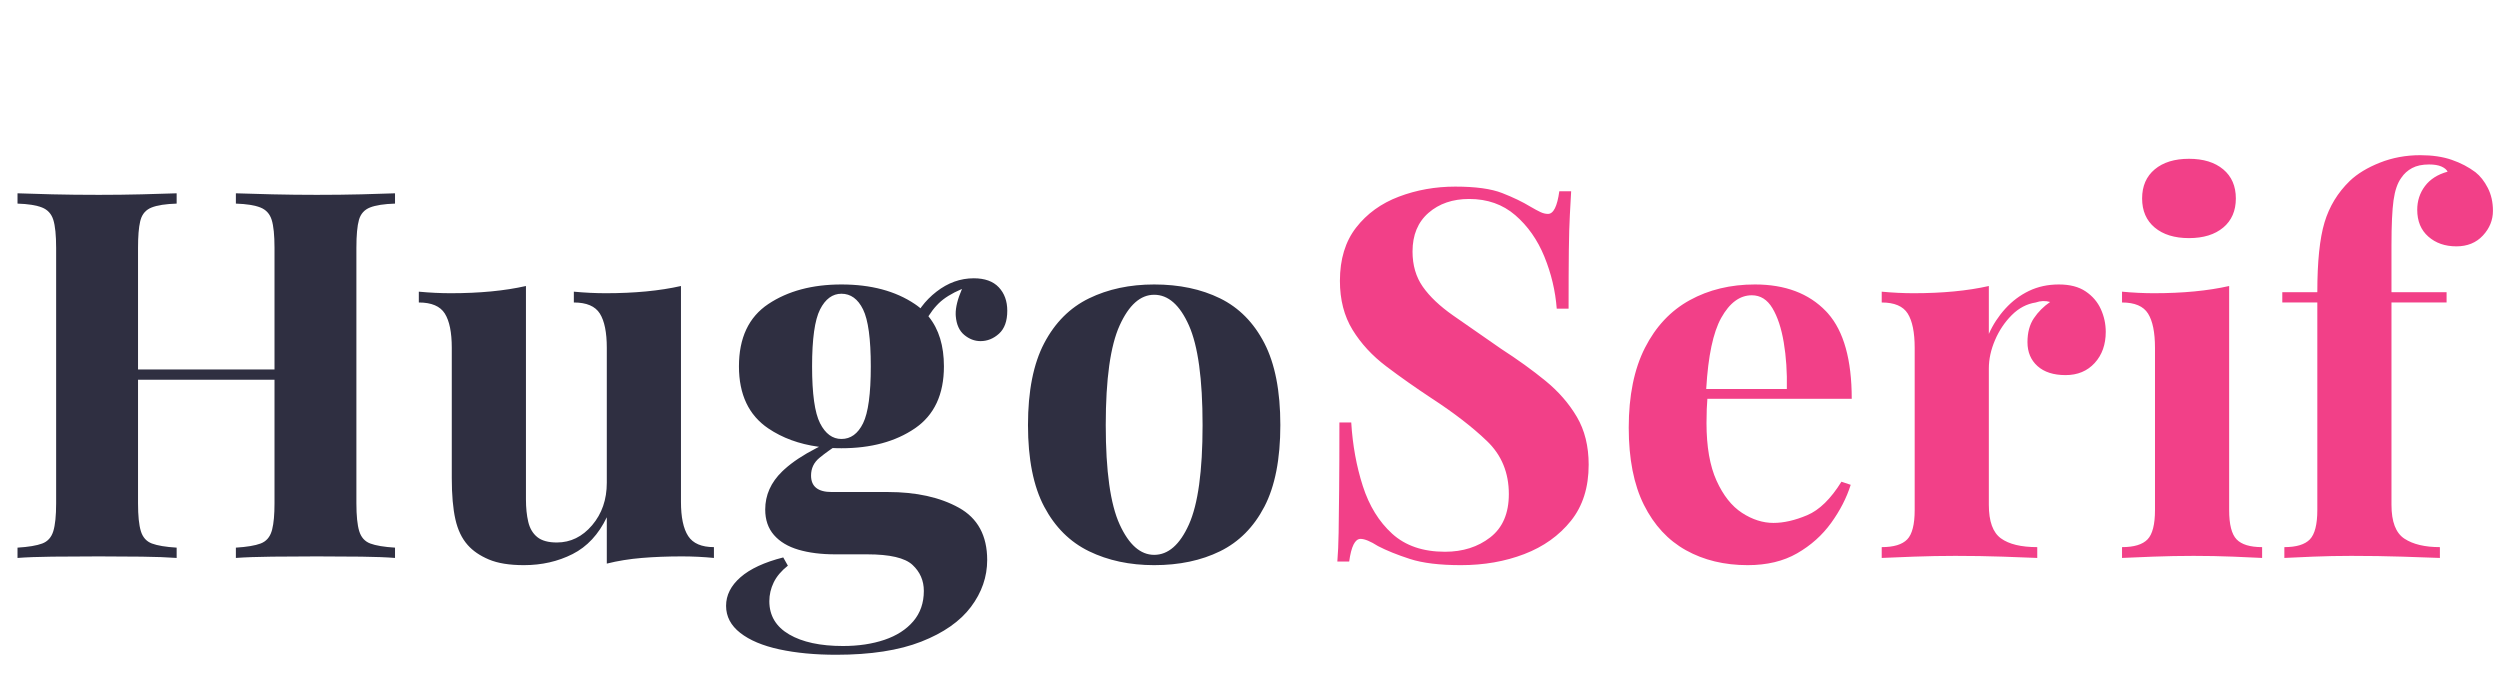
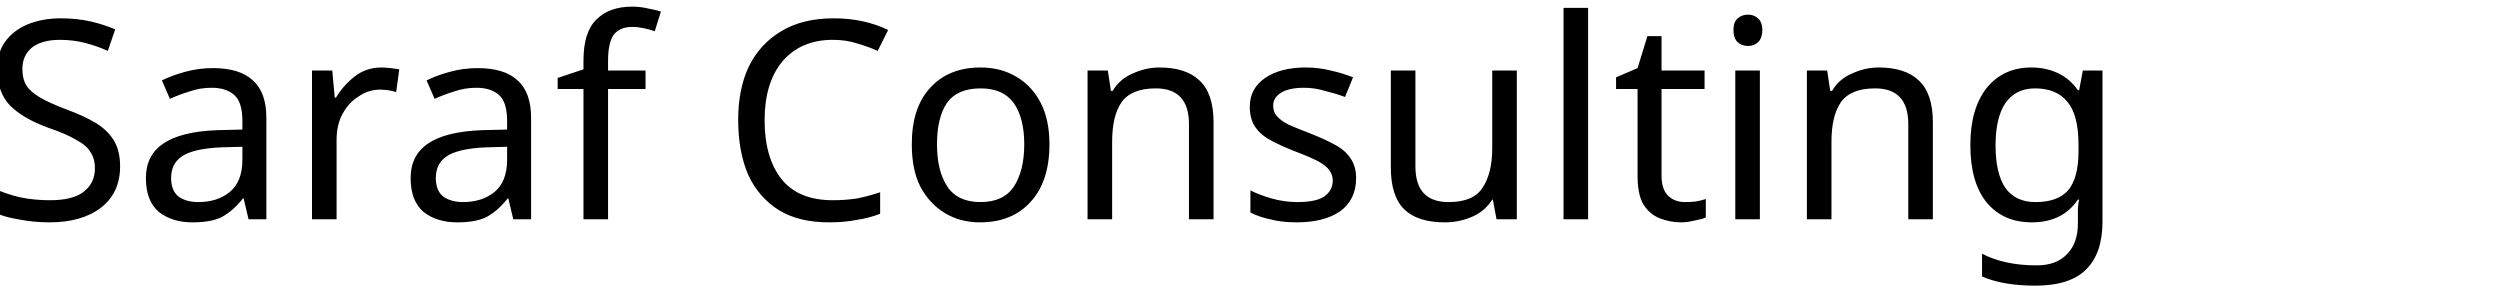
- <svg xmlns="http://www.w3.org/2000/svg" width="233px" height="64px" viewBox="0 0 233 64" version="1.1">
-   <g id="logo-hugo-serif" fill-rule="nonzero">
-     <path id="Hugo" fill="#2F2F41" d="M36.816,52 L36.816,51.04 C35.792,50.976 35.024,50.848 34.512,50.656 C34,50.464 33.656,50.08 33.48,49.504 C33.304,48.928 33.216,48.064 33.216,46.912 L33.216,46.912 L33.216,23.104 C33.216,21.92 33.296,21.048 33.456,20.488 C33.616,19.928 33.96,19.544 34.488,19.336 C35.016,19.128 35.792,19.008 36.816,18.976 L36.816,18.976 L36.816,18.016 C36.016,18.048 34.968,18.08 33.672,18.112 C32.376,18.144 30.992,18.16 29.52,18.16 C28.144,18.16 26.76,18.144 25.368,18.112 C23.976,18.08 22.848,18.048 21.984,18.016 L21.984,18.016 L21.984,18.976 C22.976,19.008 23.736,19.128 24.264,19.336 C24.792,19.544 25.144,19.928 25.32,20.488 C25.496,21.048 25.584,21.92 25.584,23.104 L25.584,23.104 L25.584,34.432 L12.864,34.432 L12.864,23.104 C12.864,22.028 12.93,21.209 13.062,20.648 L13.104,20.488 C13.264,19.928 13.608,19.544 14.136,19.336 C14.664,19.128 15.44,19.008 16.464,18.976 L16.464,18.976 L16.464,18.016 C15.6,18.048 14.512,18.08 13.2,18.112 C11.888,18.144 10.56,18.16 9.216,18.16 C7.648,18.16 6.2,18.144 4.872,18.112 C3.544,18.08 2.464,18.048 1.632,18.016 L1.632,18.016 L1.632,18.976 C2.624,19.008 3.384,19.128 3.912,19.336 C4.44,19.544 4.792,19.928 4.968,20.488 C5.144,21.048 5.232,21.92 5.232,23.104 L5.232,23.104 L5.232,46.912 C5.232,48.064 5.144,48.928 4.968,49.504 C4.792,50.08 4.448,50.464 3.936,50.656 C3.424,50.848 2.656,50.976 1.632,51.04 L1.632,51.04 L1.632,52 C2.464,51.936 3.544,51.896 4.872,51.88 C6.2,51.864 7.648,51.856 9.216,51.856 C10.56,51.856 11.888,51.864 13.2,51.88 C14.512,51.896 15.6,51.936 16.464,52 L16.464,52 L16.464,51.04 C15.44,50.976 14.672,50.848 14.16,50.656 C13.648,50.464 13.304,50.08 13.128,49.504 C12.952,48.928 12.864,48.064 12.864,46.912 L12.864,46.912 L12.864,35.392 L25.584,35.392 L25.584,46.912 C25.584,47.959 25.511,48.769 25.366,49.34 L25.32,49.504 C25.144,50.08 24.8,50.464 24.288,50.656 C23.776,50.848 23.008,50.976 21.984,51.04 L21.984,51.04 L21.984,52 C22.848,51.936 23.976,51.896 25.368,51.88 C26.76,51.864 28.144,51.856 29.52,51.856 C30.992,51.856 32.376,51.864 33.672,51.88 C34.968,51.896 36.016,51.936 36.816,52 L36.816,52 Z M48.826,52.672 C50.49,52.672 52.002,52.328 53.362,51.64 C54.722,50.952 55.786,49.808 56.554,48.208 L56.554,48.208 L56.554,52.528 C57.578,52.272 58.666,52.096 59.818,52 C60.97,51.904 62.218,51.856 63.562,51.856 C64.554,51.856 65.546,51.904 66.538,52 L66.538,52 L66.538,50.992 C65.386,50.992 64.586,50.648 64.138,49.96 C63.69,49.272 63.466,48.208 63.466,46.768 L63.466,46.768 L63.466,26.656 C62.474,26.88 61.394,27.048 60.226,27.16 C59.058,27.272 57.802,27.328 56.458,27.328 C55.498,27.328 54.506,27.28 53.482,27.184 L53.482,27.184 L53.482,28.192 C54.666,28.192 55.474,28.536 55.906,29.224 C56.338,29.912 56.554,30.976 56.554,32.416 L56.554,32.416 L56.554,44.992 C56.554,46.56 56.098,47.88 55.186,48.952 C54.274,50.024 53.178,50.56 51.898,50.56 C51.098,50.56 50.49,50.392 50.074,50.056 C49.658,49.72 49.378,49.248 49.234,48.64 C49.09,48.032 49.018,47.328 49.018,46.528 L49.018,46.528 L49.018,26.656 C48.026,26.88 46.946,27.048 45.778,27.16 C44.61,27.272 43.354,27.328 42.01,27.328 C41.05,27.328 40.058,27.28 39.034,27.184 L39.034,27.184 L39.034,28.192 C40.218,28.192 41.026,28.536 41.458,29.224 C41.89,29.912 42.106,30.976 42.106,32.416 L42.106,32.416 L42.106,44.56 C42.106,46.128 42.218,47.408 42.442,48.4 C42.666,49.392 43.05,50.192 43.594,50.8 C44.074,51.344 44.73,51.792 45.562,52.144 C46.394,52.496 47.482,52.672 48.826,52.672 Z M77.942,61.024 C81.142,61.024 83.782,60.616 85.862,59.8 C87.942,58.984 89.486,57.904 90.494,56.56 C91.502,55.216 92.006,53.76 92.006,52.192 C92.006,49.92 91.126,48.296 89.366,47.32 C87.606,46.344 85.398,45.856 82.742,45.856 L82.742,45.856 L77.51,45.856 C76.23,45.856 75.59,45.344 75.59,44.32 C75.59,43.648 75.854,43.096 76.382,42.664 C76.646,42.448 76.92,42.238 77.204,42.034 L77.603,41.757 L77.973,41.77 L77.973,41.77 L78.422,41.776 C81.174,41.776 83.454,41.16 85.262,39.928 C87.07,38.696 87.974,36.768 87.974,34.144 C87.974,32.232 87.506,30.693 86.568,29.527 L86.528,29.48 L86.555,29.436 C86.786,29.074 87.032,28.752 87.295,28.469 L87.494,28.264 C87.992,27.78 88.693,27.343 89.597,26.956 L89.657,26.931 L89.638,26.976 C89.249,27.881 89.06,28.648 89.069,29.279 L89.078,29.464 C89.142,30.248 89.406,30.832 89.87,31.216 C90.334,31.6 90.838,31.792 91.382,31.792 C92.022,31.792 92.598,31.56 93.11,31.096 C93.622,30.632 93.878,29.92 93.878,28.96 C93.878,28.064 93.614,27.336 93.086,26.776 C92.558,26.216 91.782,25.936 90.758,25.936 C89.51,25.936 88.35,26.352 87.278,27.184 C86.742,27.6 86.28,28.068 85.892,28.588 L85.788,28.734 L85.679,28.642 C85.612,28.588 85.544,28.536 85.475,28.485 L85.262,28.336 C83.454,27.12 81.174,26.512 78.422,26.512 C75.702,26.512 73.43,27.12 71.606,28.336 C69.782,29.552 68.87,31.488 68.87,34.144 C68.87,36.768 69.782,38.696 71.606,39.928 C72.924,40.818 74.475,41.386 76.259,41.633 L76.336,41.643 L76.051,41.786 C74.847,42.407 73.87,43.055 73.12,43.732 L72.902,43.936 C71.846,44.96 71.318,46.144 71.318,47.488 C71.318,48.448 71.59,49.24 72.134,49.864 C72.678,50.488 73.438,50.944 74.414,51.232 C75.39,51.52 76.534,51.664 77.846,51.664 L77.846,51.664 L80.822,51.664 C82.934,51.664 84.342,51.992 85.046,52.648 C85.75,53.304 86.102,54.112 86.102,55.072 C86.102,56.192 85.774,57.136 85.118,57.904 C84.462,58.672 83.566,59.248 82.43,59.632 C81.294,60.016 80.006,60.208 78.566,60.208 C76.454,60.208 74.782,59.848 73.55,59.128 C72.318,58.408 71.702,57.376 71.702,56.032 C71.702,55.424 71.838,54.84 72.11,54.28 C72.382,53.72 72.822,53.2 73.43,52.72 L73.43,52.72 L72.998,51.952 C71.238,52.4 69.91,53.016 69.014,53.8 C68.118,54.584 67.67,55.472 67.67,56.464 C67.67,57.456 68.11,58.296 68.99,58.984 C69.87,59.672 71.086,60.184 72.638,60.52 C74.19,60.856 75.958,61.024 77.942,61.024 Z M78.422,40.912 C77.59,40.912 76.926,40.424 76.43,39.448 C75.934,38.472 75.686,36.704 75.686,34.144 C75.686,31.584 75.934,29.816 76.43,28.84 C76.926,27.864 77.59,27.376 78.422,27.376 C79.286,27.376 79.958,27.864 80.438,28.84 C80.918,29.816 81.158,31.584 81.158,34.144 C81.158,36.704 80.918,38.472 80.438,39.448 C79.958,40.424 79.286,40.912 78.422,40.912 Z M107.568,52.672 C109.904,52.672 111.952,52.24 113.712,51.376 C115.472,50.512 116.848,49.128 117.84,47.224 C118.832,45.32 119.328,42.784 119.328,39.616 C119.328,36.448 118.832,33.904 117.84,31.984 C116.848,30.064 115.472,28.672 113.712,27.808 C111.952,26.944 109.904,26.512 107.568,26.512 C105.296,26.512 103.272,26.944 101.496,27.808 C99.72,28.672 98.328,30.064 97.32,31.984 C96.312,33.904 95.808,36.448 95.808,39.616 C95.808,42.784 96.312,45.32 97.32,47.224 C98.328,49.128 99.72,50.512 101.496,51.376 C103.272,52.24 105.296,52.672 107.568,52.672 Z M107.568,51.712 C106.288,51.712 105.216,50.768 104.352,48.88 C103.488,46.992 103.056,43.904 103.056,39.616 C103.056,35.328 103.488,32.232 104.352,30.328 C105.216,28.424 106.288,27.472 107.568,27.472 C108.88,27.472 109.96,28.424 110.808,30.328 C111.656,32.232 112.08,35.328 112.08,39.616 C112.08,43.904 111.656,46.992 110.808,48.88 C109.96,50.768 108.88,51.712 107.568,51.712 Z" />
-     <path id="Serif" fill="#f24088" d="M136.16,52.672 C138.304,52.672 140.272,52.328 142.064,51.64 C143.856,50.952 145.304,49.92 146.408,48.544 C147.512,47.168 148.064,45.424 148.064,43.312 C148.064,41.584 147.696,40.096 146.96,38.848 C146.224,37.6 145.248,36.48 144.032,35.488 C142.816,34.496 141.44,33.504 139.904,32.512 C138.144,31.296 136.648,30.256 135.416,29.392 C134.184,28.528 133.248,27.64 132.608,26.728 C131.968,25.816 131.648,24.72 131.648,23.44 C131.648,21.904 132.144,20.704 133.136,19.84 C134.128,18.976 135.392,18.544 136.928,18.544 C138.624,18.544 140.056,19.048 141.224,20.056 C142.392,21.064 143.296,22.352 143.936,23.92 C144.576,25.488 144.96,27.104 145.088,28.768 L145.088,28.768 L146.192,28.768 C146.192,26.528 146.2,24.72 146.216,23.344 C146.232,21.968 146.264,20.856 146.312,20.008 C146.36,19.16 146.4,18.432 146.432,17.824 L146.432,17.824 L145.328,17.824 C145.136,19.232 144.784,19.936 144.272,19.936 C144.048,19.936 143.816,19.88 143.576,19.768 C143.336,19.656 143.024,19.488 142.64,19.264 C141.904,18.816 141.024,18.392 140,17.992 C138.976,17.592 137.52,17.392 135.632,17.392 C133.776,17.392 132.024,17.704 130.376,18.328 C128.728,18.952 127.4,19.912 126.392,21.208 C125.384,22.504 124.88,24.16 124.88,26.176 C124.88,27.936 125.272,29.456 126.056,30.736 C126.84,32.016 127.888,33.152 129.2,34.144 C130.512,35.136 131.92,36.128 133.424,37.12 C135.536,38.496 137.264,39.832 138.608,41.128 C139.952,42.424 140.624,44.064 140.624,46.048 C140.624,47.84 140.048,49.184 138.896,50.08 C137.744,50.976 136.336,51.424 134.672,51.424 C132.624,51.424 130.984,50.864 129.752,49.744 C128.52,48.624 127.608,47.144 127.016,45.304 C126.424,43.464 126.064,41.488 125.936,39.376 L125.936,39.376 L124.832,39.376 C124.832,41.904 124.824,43.992 124.808,45.64 C124.792,47.288 124.776,48.624 124.76,49.648 C124.744,50.672 124.704,51.568 124.64,52.336 L124.64,52.336 L125.744,52.336 C125.936,50.928 126.288,50.224 126.8,50.224 C127.184,50.224 127.728,50.448 128.432,50.896 C129.232,51.312 130.224,51.712 131.408,52.096 C132.592,52.48 134.176,52.672 136.16,52.672 Z M162.886,52.672 C164.678,52.672 166.214,52.304 167.494,51.568 C168.774,50.832 169.83,49.888 170.662,48.736 C171.494,47.584 172.102,46.4 172.486,45.184 L172.486,45.184 L171.622,44.896 C170.63,46.496 169.566,47.536 168.43,48.016 C167.294,48.496 166.246,48.736 165.286,48.736 C164.294,48.736 163.318,48.424 162.358,47.8 C161.398,47.176 160.606,46.176 159.982,44.8 C159.358,43.424 159.046,41.632 159.046,39.424 C159.046,38.976 159.054,38.544 159.07,38.128 C159.086,37.712 159.11,37.312 159.142,36.928 L159.124,37.168 L172.582,37.168 C172.582,33.532 171.84,30.875 170.357,29.197 L170.182,29.008 C168.582,27.344 166.374,26.512 163.558,26.512 C161.286,26.512 159.262,27 157.486,27.976 C155.71,28.952 154.318,30.432 153.31,32.416 C152.302,34.4 151.798,36.88 151.798,39.856 C151.798,42.768 152.27,45.168 153.214,47.056 C154.158,48.944 155.462,50.352 157.126,51.28 C158.79,52.208 160.71,52.672 162.886,52.672 Z M159.021,36.22 C159.2,33.175 159.664,30.979 160.414,29.632 C161.198,28.224 162.15,27.52 163.27,27.52 C164.07,27.52 164.71,27.92 165.19,28.72 C165.67,29.52 166.022,30.584 166.246,31.912 C166.47,33.24 166.566,34.688 166.534,36.256 L166.534,36.256 L159.018,36.256 L159.021,36.22 Z M189.872,52 L189.872,50.992 C188.368,50.992 187.24,50.72 186.488,50.176 C185.736,49.632 185.36,48.592 185.36,47.056 L185.36,47.056 L185.36,34.336 C185.36,33.472 185.552,32.592 185.936,31.696 C186.32,30.8 186.84,30.024 187.496,29.368 C188.152,28.712 188.896,28.32 189.728,28.192 C190.176,28.032 190.624,28.016 191.072,28.144 C190.464,28.56 189.96,29.064 189.56,29.656 C189.16,30.248 188.96,30.992 188.96,31.888 C188.96,32.816 189.272,33.56 189.896,34.12 C190.52,34.68 191.392,34.96 192.512,34.96 C193.632,34.96 194.536,34.584 195.224,33.832 C195.912,33.08 196.256,32.112 196.256,30.928 C196.256,30.192 196.104,29.488 195.8,28.816 C195.496,28.144 195.024,27.592 194.384,27.16 C193.744,26.728 192.912,26.512 191.888,26.512 C190.864,26.512 189.936,26.712 189.104,27.112 C188.272,27.512 187.536,28.064 186.896,28.768 C186.256,29.472 185.744,30.256 185.36,31.12 L185.36,31.12 L185.36,26.656 C184.368,26.88 183.288,27.048 182.12,27.16 C180.952,27.272 179.696,27.328 178.352,27.328 C177.392,27.328 176.4,27.28 175.376,27.184 L175.376,27.184 L175.376,28.192 C176.56,28.192 177.368,28.536 177.8,29.224 C178.232,29.912 178.448,30.976 178.448,32.416 L178.448,32.416 L178.448,47.536 C178.448,48.88 178.216,49.792 177.752,50.272 C177.288,50.752 176.496,50.992 175.376,50.992 L175.376,50.992 L175.376,52 C176.048,51.968 177.04,51.928 178.352,51.88 C179.664,51.832 180.96,51.808 182.24,51.808 C183.776,51.808 185.248,51.832 186.656,51.88 C188.064,51.928 189.136,51.968 189.872,52 L189.872,52 Z M204.013,22.192 C205.357,22.192 206.421,21.864 207.205,21.208 C207.989,20.552 208.381,19.648 208.381,18.496 C208.381,17.344 207.989,16.44 207.205,15.784 C206.421,15.128 205.357,14.8 204.013,14.8 C202.669,14.8 201.605,15.128 200.821,15.784 C200.037,16.44 199.645,17.344 199.645,18.496 C199.645,19.648 200.037,20.552 200.821,21.208 C201.605,21.864 202.669,22.192 204.013,22.192 Z M210.829,52 L210.829,50.992 C209.709,50.992 208.917,50.752 208.453,50.272 C207.989,49.792 207.757,48.88 207.757,47.536 L207.757,47.536 L207.757,26.656 C206.765,26.88 205.685,27.048 204.517,27.16 C203.349,27.272 202.093,27.328 200.749,27.328 C199.789,27.328 198.797,27.28 197.773,27.184 L197.773,27.184 L197.773,28.192 C198.957,28.192 199.765,28.536 200.197,29.224 C200.629,29.912 200.845,30.976 200.845,32.416 L200.845,32.416 L200.845,47.536 C200.845,48.88 200.613,49.792 200.149,50.272 C199.685,50.752 198.893,50.992 197.773,50.992 L197.773,50.992 L197.773,52 C198.413,51.968 199.373,51.928 200.653,51.88 C201.933,51.832 203.197,51.808 204.445,51.808 C205.693,51.808 206.925,51.832 208.141,51.88 C209.357,51.928 210.253,51.968 210.829,52 L210.829,52 Z M227.398,52 L227.398,50.992 C225.99,50.992 224.886,50.728 224.086,50.2 C223.286,49.672 222.886,48.624 222.886,47.056 L222.886,47.056 L222.886,28.192 L228.022,28.192 L228.022,27.232 L222.886,27.232 L222.886,22.864 C222.886,20.976 222.95,19.576 223.078,18.664 C223.206,17.752 223.446,17.056 223.798,16.576 C224.054,16.192 224.39,15.888 224.806,15.664 C225.222,15.44 225.75,15.328 226.39,15.328 C226.87,15.328 227.254,15.392 227.542,15.52 C227.83,15.648 228.022,15.808 228.118,16 C227.19,16.256 226.486,16.704 226.006,17.344 C225.526,17.984 225.286,18.72 225.286,19.552 C225.286,20.608 225.63,21.44 226.318,22.048 C227.006,22.656 227.878,22.96 228.934,22.96 C229.958,22.96 230.782,22.624 231.406,21.952 C232.03,21.28 232.342,20.512 232.342,19.648 C232.342,18.848 232.182,18.136 231.862,17.512 C231.542,16.888 231.158,16.4 230.71,16.048 C230.07,15.568 229.334,15.184 228.502,14.896 C227.67,14.608 226.694,14.464 225.574,14.464 C224.23,14.464 222.974,14.696 221.806,15.16 C220.638,15.624 219.702,16.192 218.998,16.864 C217.878,17.952 217.094,19.24 216.646,20.728 C216.198,22.216 215.974,24.384 215.974,27.232 L215.974,27.232 L212.71,27.232 L212.71,28.192 L215.974,28.192 L215.974,47.536 C215.974,48.88 215.742,49.792 215.278,50.272 C214.814,50.752 214.022,50.992 212.902,50.992 L212.902,50.992 L212.902,52 C213.51,51.968 214.398,51.928 215.566,51.88 C216.734,51.832 217.926,51.808 219.142,51.808 C220.806,51.808 222.39,51.832 223.894,51.88 C225.398,51.928 226.566,51.968 227.398,52 L227.398,52 Z" />
+ <svg xmlns="http://www.w3.org/2000/svg" width="32.563mm" height="3.824mm" viewBox="0 0 63.563 3.824" version="1.1" id="svg1511">
+   <defs id="defs1508" />
+   <g id="layer1" transform="translate(80.86225,-155.3973)">
+     <text xml:space="preserve" style="font-style:normal;font-variant:normal;font-weight:normal;font-stretch:normal;font-size:7.056px;line-height:0.7;font-family:'Helvetica Neue';-inkscape-font-specification:'Helvetica Neue';text-align:center;text-anchor:middle;display:inline;fill:#000000;stroke-width:0.265" x="-81.356" y="159.151" id="text3135">
+       <tspan x="-81.356" y="159.151" style="font-style:normal;font-variant:normal;font-weight:normal;font-stretch:normal;font-size:7.056px;font-family:Copperplate;-inkscape-font-specification:Copperplate;text-align:start;text-anchor:start;stroke-width:0.265" id="tspan3137">Saraf Consulting</tspan>
+     </text>
  </g>
</svg>
